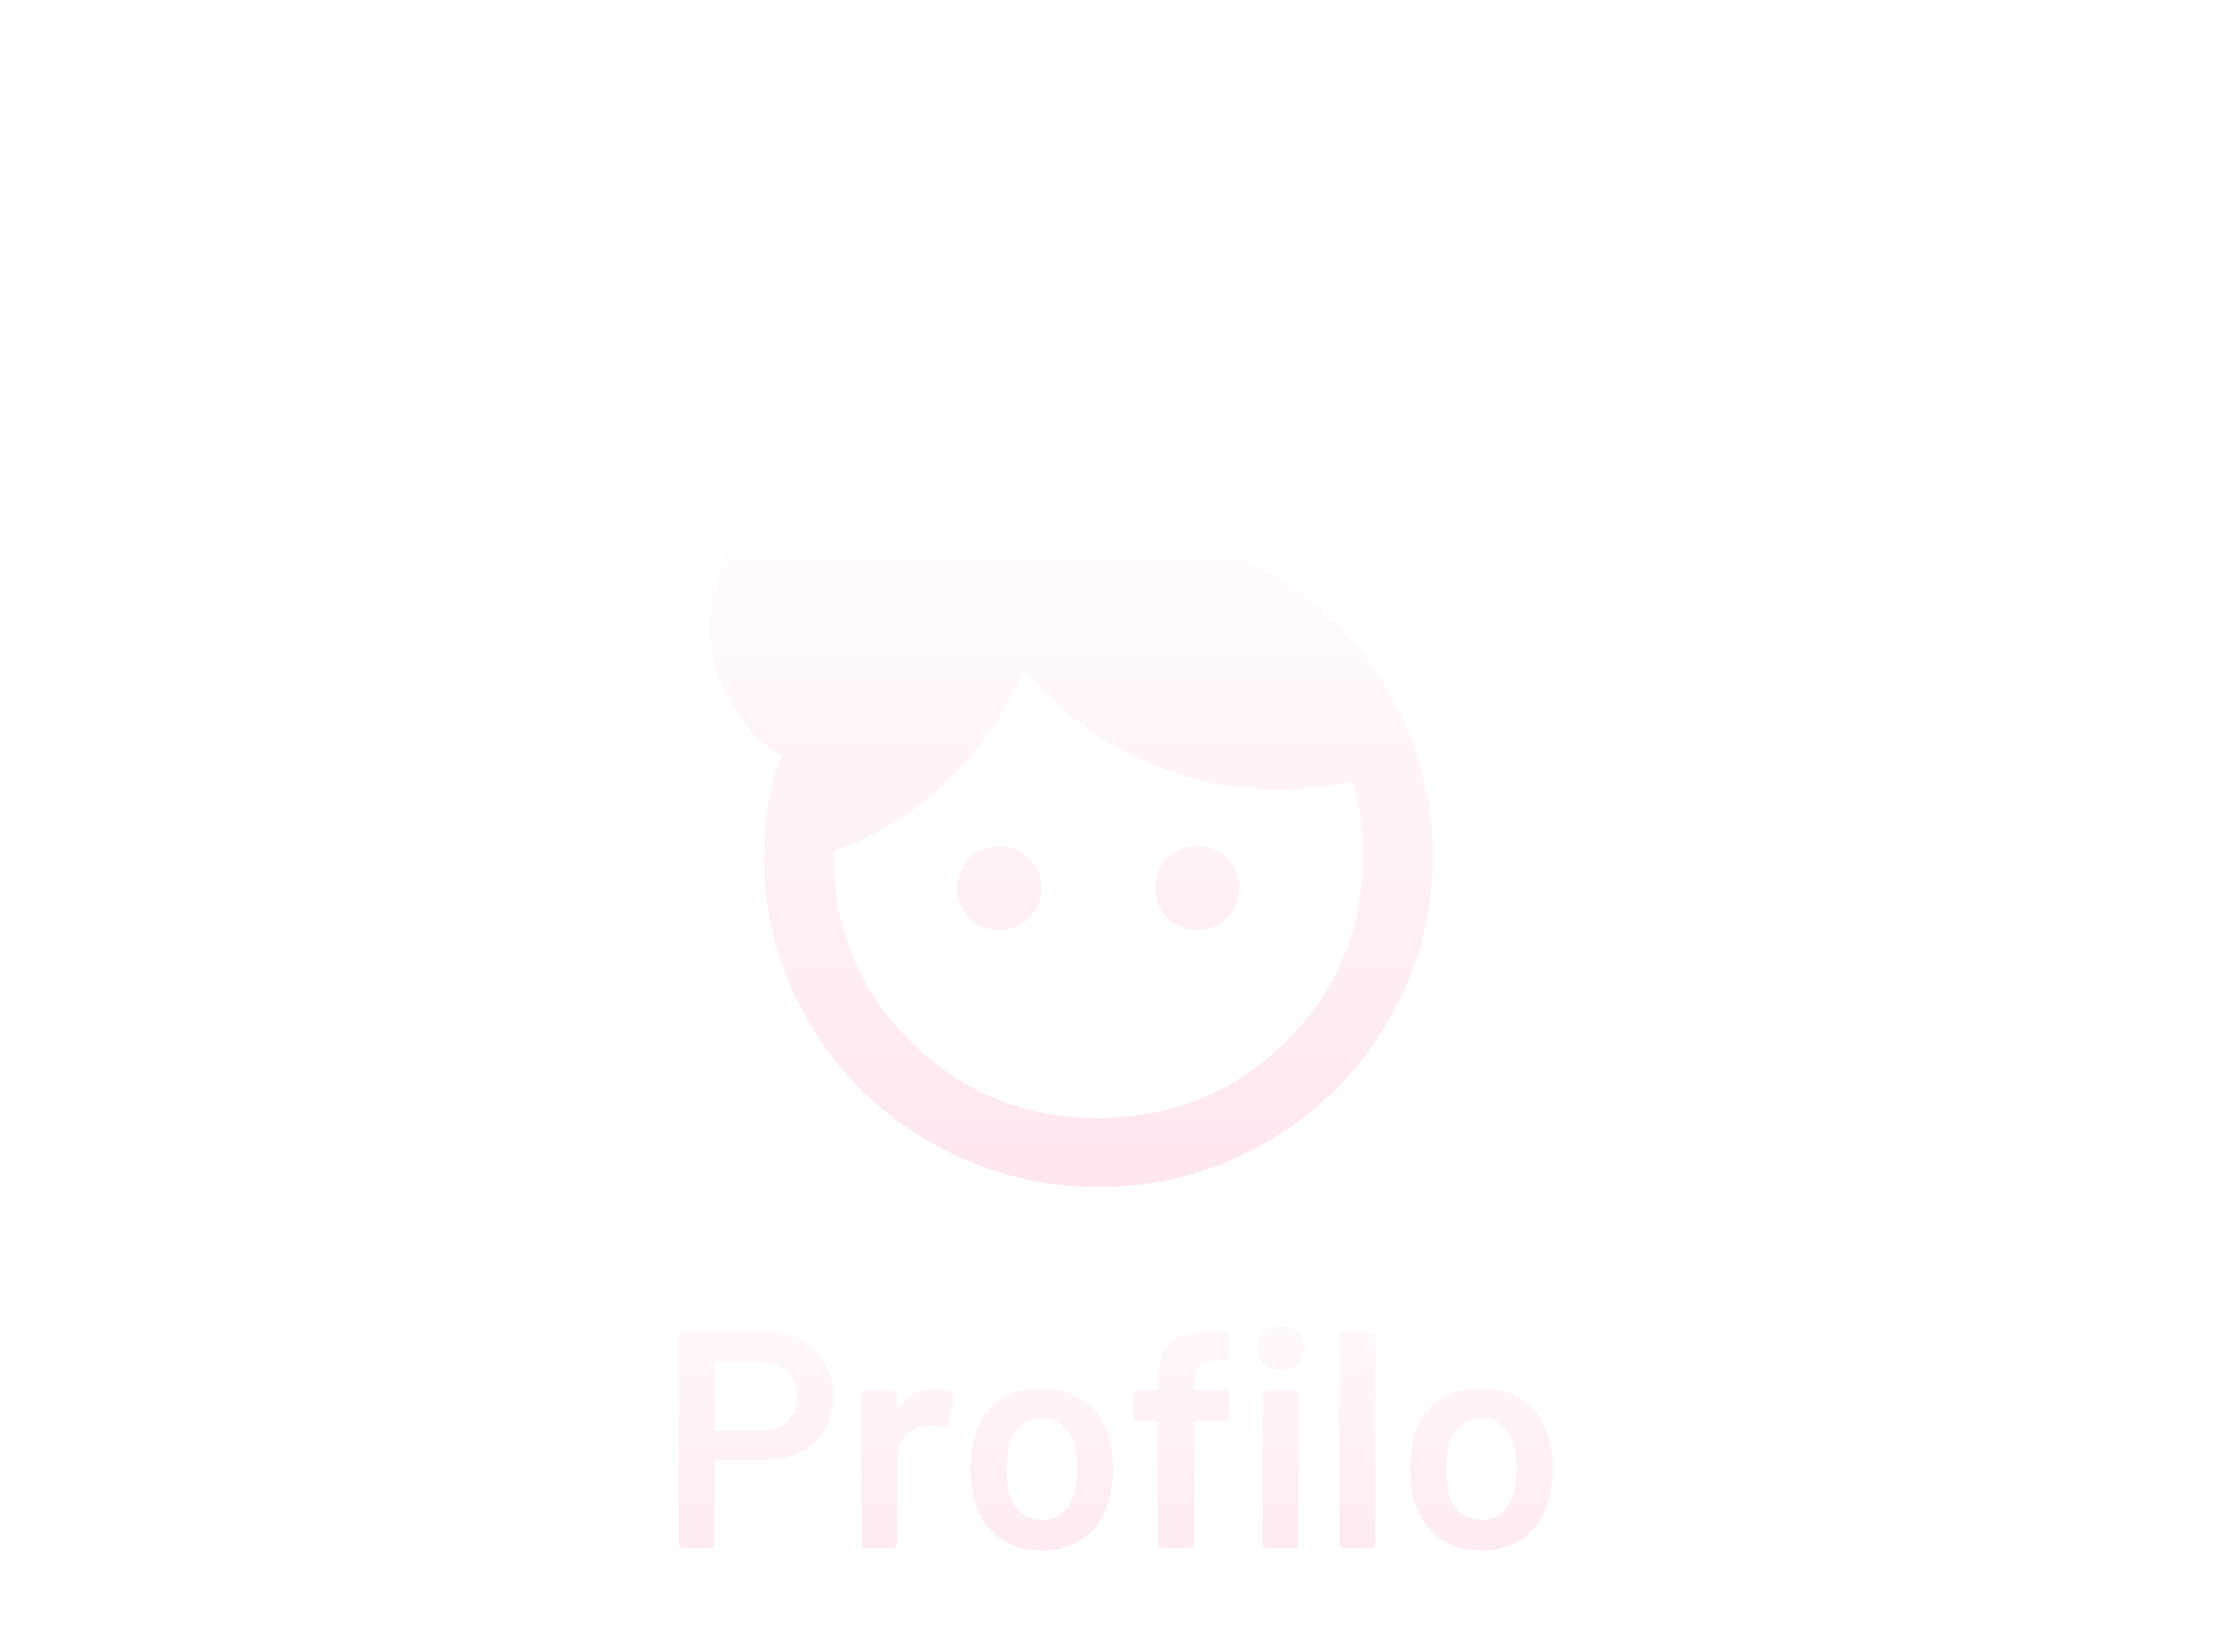
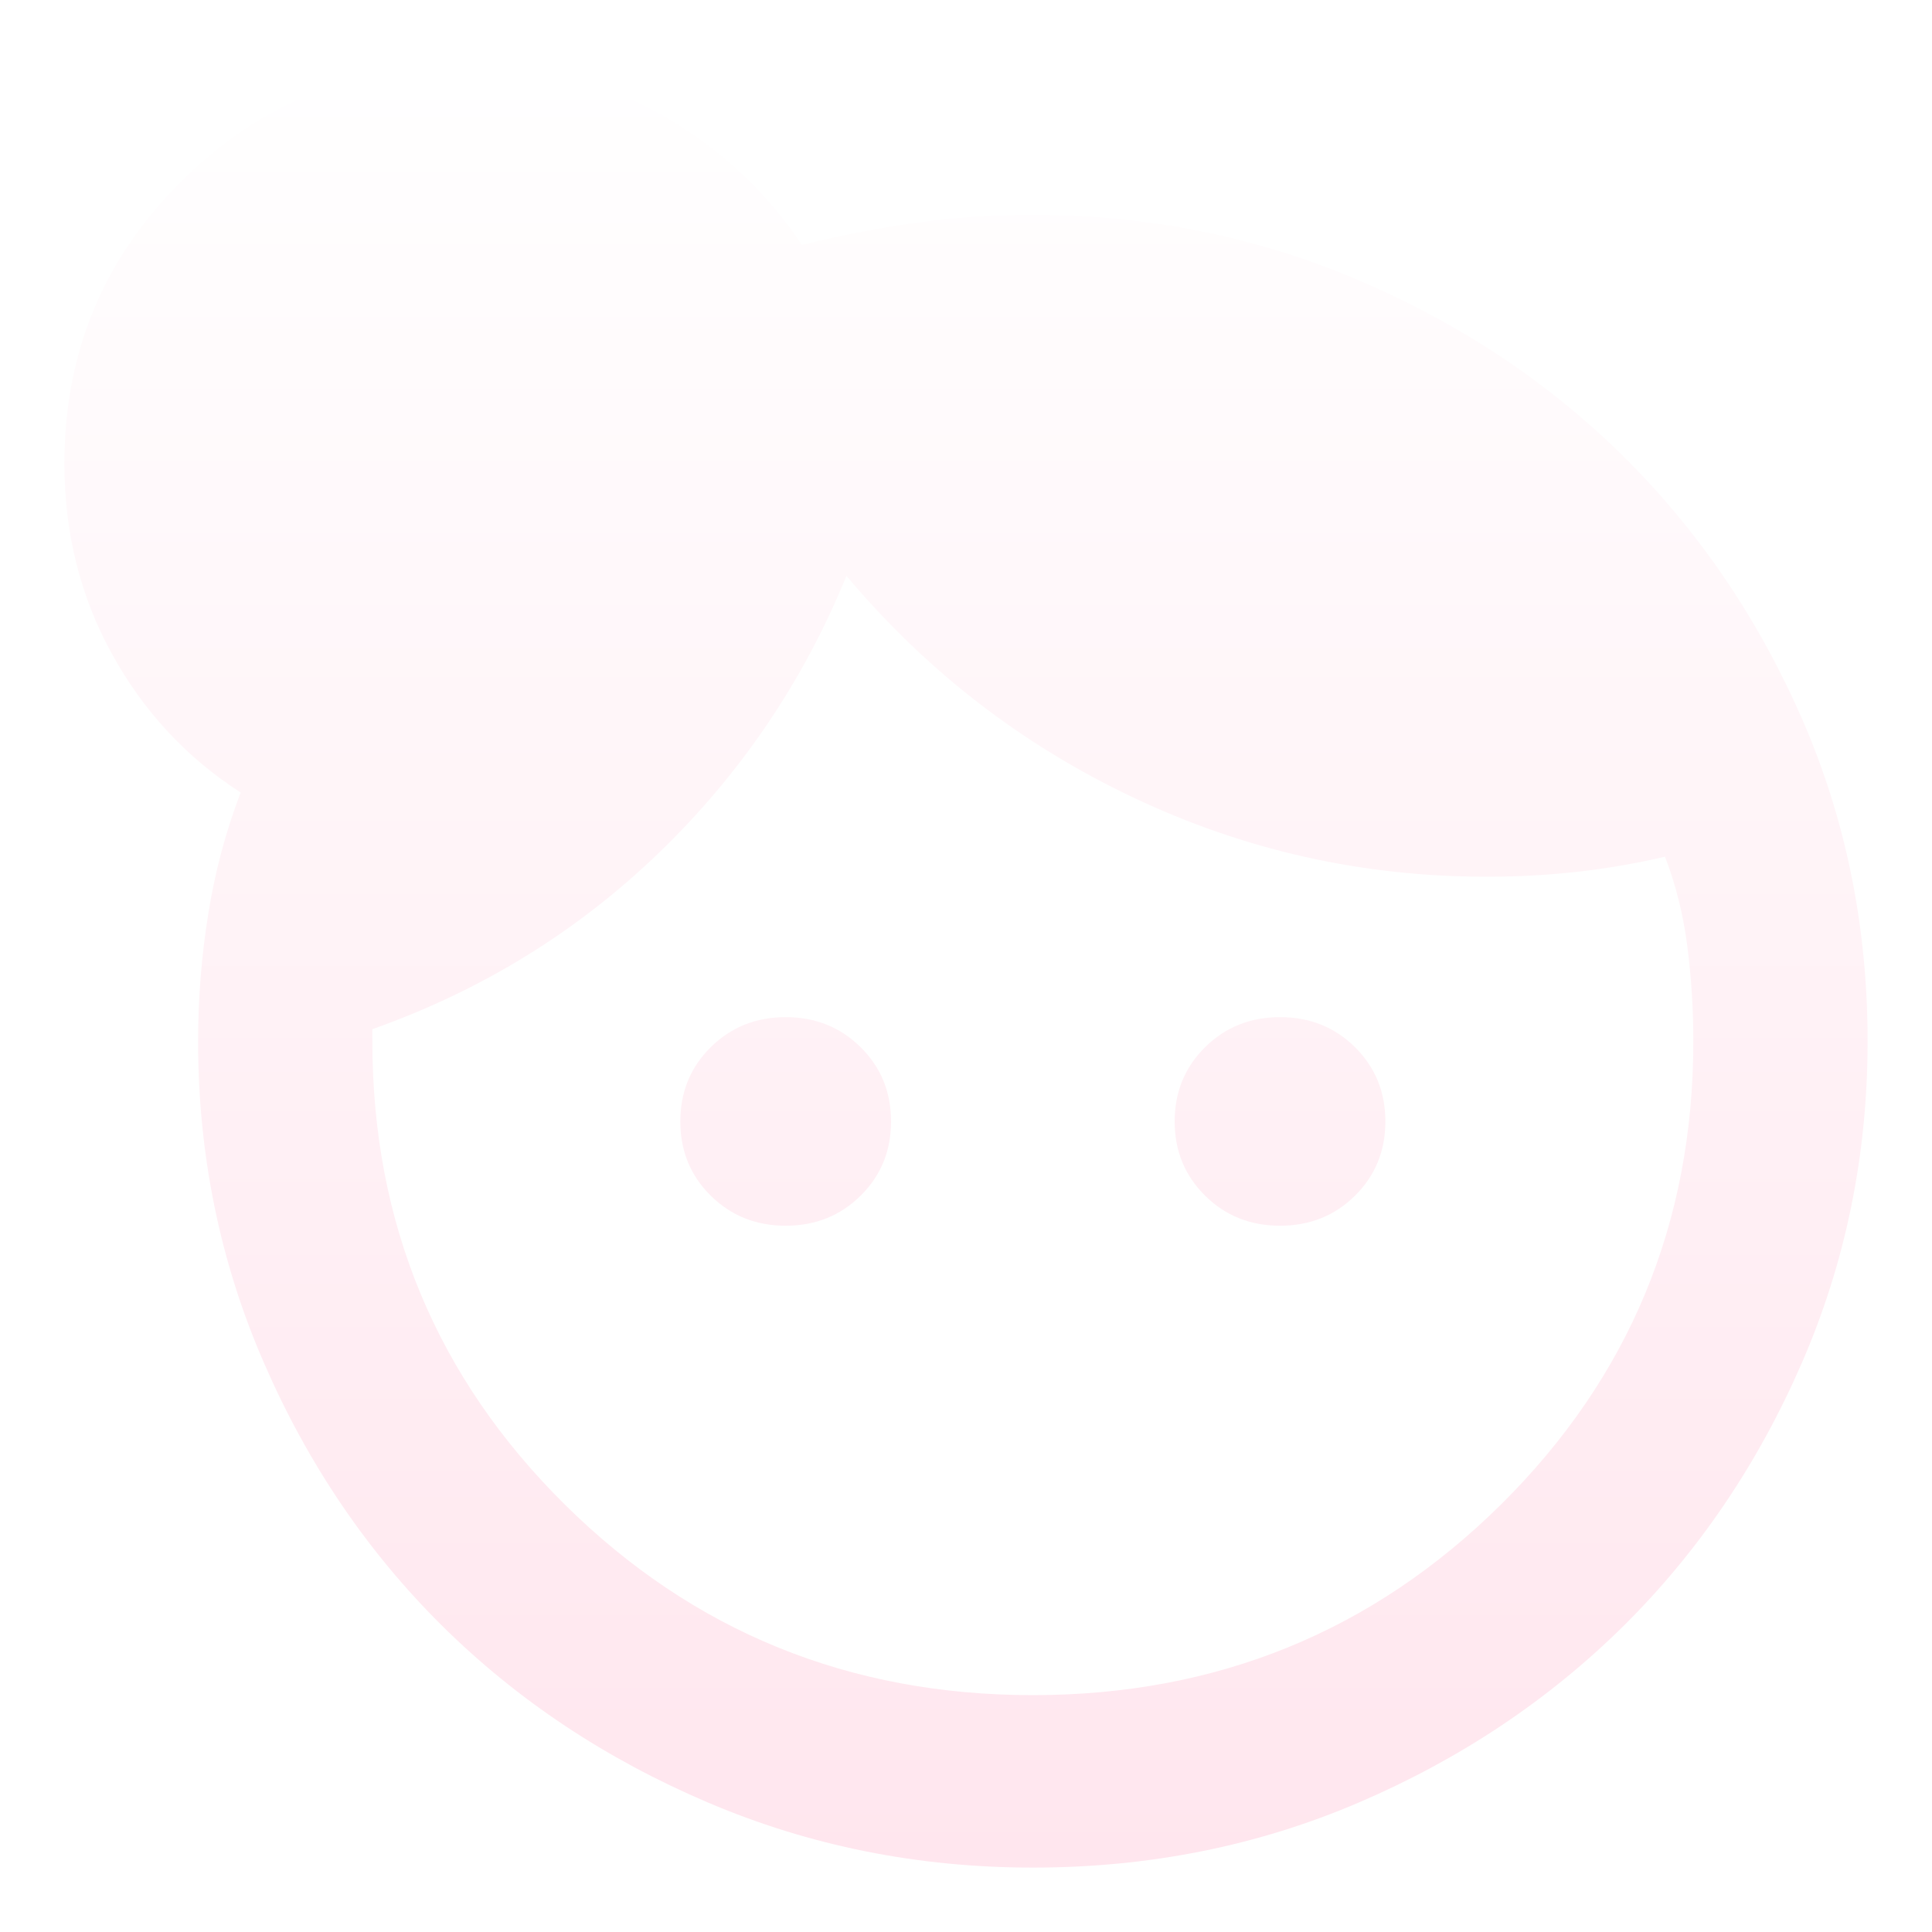
- <svg xmlns="http://www.w3.org/2000/svg" width="86" height="64" viewBox="0 0 86 64" fill="none">
-   <path d="M38.725 36.033C38.264 36.033 37.876 35.878 37.561 35.566C37.247 35.255 37.089 34.871 37.089 34.414C37.089 33.957 37.247 33.573 37.561 33.261C37.876 32.95 38.264 32.794 38.725 32.794C39.187 32.794 39.575 32.95 39.889 33.261C40.204 33.573 40.361 33.957 40.361 34.414C40.361 34.871 40.204 35.255 39.889 35.566C39.575 35.878 39.187 36.033 38.725 36.033ZM46.402 36.033C45.94 36.033 45.552 35.878 45.238 35.566C44.923 35.255 44.766 34.871 44.766 34.414C44.766 33.957 44.923 33.573 45.238 33.261C45.552 32.95 45.94 32.794 46.402 32.794C46.863 32.794 47.251 32.95 47.566 33.261C47.88 33.573 48.038 33.957 48.038 34.414C48.038 34.871 47.88 35.255 47.566 35.566C47.251 35.878 46.863 36.033 46.402 36.033ZM42.564 43.322C45.416 43.322 47.839 42.335 49.831 40.363C51.824 38.39 52.82 35.992 52.82 33.168C52.82 32.67 52.788 32.176 52.725 31.688C52.663 31.2 52.547 30.739 52.379 30.303C51.939 30.406 51.488 30.484 51.026 30.535C50.565 30.588 50.093 30.614 49.611 30.614C47.681 30.614 45.851 30.204 44.121 29.383C42.391 28.563 40.907 27.416 39.669 25.942C38.998 27.582 38.028 29.015 36.76 30.24C35.49 31.465 34.006 32.379 32.307 32.981V33.168C32.307 35.992 33.304 38.39 35.296 40.363C37.289 42.335 39.711 43.322 42.564 43.322ZM42.564 46C40.781 46 39.098 45.663 37.515 44.988C35.931 44.313 34.557 43.4 33.393 42.248C32.229 41.095 31.306 39.734 30.625 38.166C29.943 36.599 29.602 34.933 29.602 33.168C29.602 32.504 29.654 31.844 29.759 31.19C29.864 30.536 30.032 29.908 30.262 29.306C29.424 28.766 28.758 28.05 28.265 27.157C27.772 26.264 27.525 25.278 27.525 24.198C27.525 22.475 28.134 21.011 29.35 19.806C30.567 18.602 32.045 18 33.786 18C34.856 18 35.847 18.254 36.76 18.762C37.672 19.272 38.411 19.952 38.977 20.803C39.564 20.658 40.152 20.544 40.739 20.46C41.326 20.378 41.934 20.336 42.564 20.336C44.346 20.336 46.03 20.673 47.614 21.348C49.197 22.023 50.571 22.936 51.735 24.088C52.899 25.241 53.822 26.596 54.504 28.154C55.185 29.711 55.525 31.382 55.525 33.168C55.525 34.933 55.185 36.599 54.504 38.166C53.822 39.734 52.899 41.095 51.735 42.248C50.571 43.4 49.202 44.313 47.629 44.988C46.056 45.663 44.367 46 42.564 46Z" fill="url(#paint0_linear_1076_15694)" />
-   <path d="M29.748 51.588C31.272 51.588 32.292 52.596 32.292 54.096C32.292 55.584 31.248 56.568 29.676 56.568H27.768C27.732 56.568 27.696 56.592 27.696 56.64V59.808C27.696 59.928 27.624 60 27.504 60H26.496C26.376 60 26.304 59.928 26.304 59.808V51.78C26.304 51.66 26.376 51.588 26.496 51.588H29.748ZM29.544 55.44C30.36 55.44 30.9 54.912 30.9 54.132C30.9 53.328 30.36 52.788 29.544 52.788H27.768C27.732 52.788 27.696 52.812 27.696 52.86V55.368C27.696 55.404 27.72 55.44 27.768 55.44H29.544ZM36.237 53.796C36.525 53.796 36.717 53.856 36.873 53.928C36.969 53.976 37.005 54.06 36.981 54.168L36.789 55.164C36.765 55.296 36.693 55.32 36.561 55.284C36.405 55.236 36.189 55.212 35.949 55.248C35.301 55.284 34.773 55.728 34.773 56.46V59.808C34.773 59.928 34.701 60 34.581 60H33.573C33.453 60 33.381 59.928 33.381 59.808V54.06C33.381 53.94 33.453 53.868 33.573 53.868H34.581C34.701 53.868 34.773 53.94 34.773 54.06V54.528C34.773 54.588 34.809 54.612 34.845 54.552C35.157 54.084 35.613 53.796 36.237 53.796ZM40.391 60.096C39.131 60.096 38.159 59.412 37.811 58.284C37.679 57.9 37.607 57.396 37.607 56.916C37.607 56.424 37.679 55.92 37.799 55.548C38.159 54.432 39.119 53.772 40.403 53.772C41.627 53.772 42.551 54.432 42.923 55.536C43.067 55.92 43.139 56.424 43.139 56.904C43.139 57.372 43.067 57.876 42.935 58.272C42.575 59.412 41.627 60.096 40.391 60.096ZM40.391 58.896C40.979 58.896 41.423 58.536 41.603 57.936C41.699 57.66 41.735 57.288 41.735 56.928C41.735 56.532 41.687 56.172 41.615 55.92C41.435 55.32 40.979 54.972 40.367 54.972C39.755 54.972 39.311 55.32 39.131 55.92C39.059 56.172 39.011 56.532 39.011 56.928C39.011 57.3 39.059 57.684 39.131 57.936C39.311 58.536 39.767 58.896 40.391 58.896ZM47.47 53.856C47.59 53.856 47.662 53.928 47.662 54.048V54.9C47.662 55.02 47.59 55.092 47.47 55.092H46.342C46.306 55.092 46.27 55.116 46.27 55.164V59.808C46.27 59.928 46.198 60 46.078 60H45.07C44.95 60 44.878 59.928 44.878 59.808V55.164C44.878 55.116 44.854 55.092 44.806 55.092H44.122C44.002 55.092 43.93 55.02 43.93 54.9V54.048C43.93 53.928 44.002 53.856 44.122 53.856H44.806C44.854 53.856 44.878 53.832 44.878 53.784V53.58C44.878 52.056 45.406 51.588 47.074 51.6H47.446C47.566 51.6 47.638 51.672 47.638 51.792V52.536C47.638 52.656 47.566 52.728 47.446 52.728H47.182C46.486 52.728 46.27 52.956 46.27 53.676V53.784C46.27 53.832 46.294 53.856 46.342 53.856H47.47ZM49.63 53.1C49.102 53.1 48.73 52.74 48.73 52.224C48.73 51.72 49.102 51.36 49.63 51.36C50.158 51.36 50.518 51.72 50.518 52.224C50.518 52.74 50.158 53.1 49.63 53.1ZM49.126 60C49.006 60 48.934 59.928 48.934 59.808V54.06C48.934 53.94 49.006 53.868 49.126 53.868H50.134C50.254 53.868 50.326 53.94 50.326 54.06V59.808C50.326 59.928 50.254 60 50.134 60H49.126ZM52.1 60C51.98 60 51.908 59.928 51.908 59.808V51.792C51.908 51.672 51.98 51.6 52.1 51.6H53.108C53.228 51.6 53.3 51.672 53.3 51.792V59.808C53.3 59.928 53.228 60 53.108 60H52.1ZM57.43 60.096C56.17 60.096 55.198 59.412 54.85 58.284C54.718 57.9 54.646 57.396 54.646 56.916C54.646 56.424 54.718 55.92 54.838 55.548C55.198 54.432 56.158 53.772 57.442 53.772C58.666 53.772 59.59 54.432 59.962 55.536C60.106 55.92 60.178 56.424 60.178 56.904C60.178 57.372 60.106 57.876 59.974 58.272C59.614 59.412 58.666 60.096 57.43 60.096ZM57.43 58.896C58.018 58.896 58.462 58.536 58.642 57.936C58.738 57.66 58.774 57.288 58.774 56.928C58.774 56.532 58.726 56.172 58.654 55.92C58.474 55.32 58.018 54.972 57.406 54.972C56.794 54.972 56.35 55.32 56.17 55.92C56.098 56.172 56.05 56.532 56.05 56.928C56.05 57.3 56.098 57.684 56.17 57.936C56.35 58.536 56.806 58.896 57.43 58.896Z" fill="url(#paint1_linear_1076_15694)" />
+ <svg xmlns="http://www.w3.org/2000/svg" width="30" height="30" viewBox="0 0 30 30" fill="none">
+   <path d="M12.2 19.033C11.739 19.033 11.351 18.878 11.036 18.566C10.721 18.255 10.564 17.871 10.564 17.414C10.564 16.957 10.721 16.573 11.036 16.261C11.351 15.95 11.739 15.794 12.2 15.794C12.661 15.794 13.049 15.95 13.364 16.261C13.679 16.573 13.836 16.957 13.836 17.414C13.836 17.871 13.679 18.255 13.364 18.566C13.049 18.878 12.661 19.033 12.2 19.033ZM19.876 19.033C19.415 19.033 19.027 18.878 18.712 18.566C18.398 18.255 18.24 17.871 18.24 17.414C18.24 16.957 18.398 16.573 18.712 16.261C19.027 15.95 19.415 15.794 19.876 15.794C20.338 15.794 20.726 15.95 21.041 16.261C21.355 16.573 21.512 16.957 21.512 17.414C21.512 17.871 21.355 18.255 21.041 18.566C20.726 18.878 20.338 19.033 19.876 19.033ZM16.038 26.322C18.891 26.322 21.313 25.335 23.306 23.363C25.298 21.39 26.294 18.992 26.294 16.168C26.294 15.67 26.263 15.176 26.2 14.688C26.137 14.2 26.022 13.739 25.854 13.303C25.413 13.406 24.962 13.484 24.501 13.536C24.04 13.588 23.568 13.614 23.085 13.614C21.156 13.614 19.326 13.204 17.596 12.383C15.865 11.563 14.381 10.416 13.144 8.942C12.473 10.582 11.503 12.015 10.234 13.24C8.965 14.465 7.481 15.379 5.782 15.981V16.168C5.782 18.992 6.778 21.39 8.771 23.363C10.763 25.335 13.186 26.322 16.038 26.322ZM16.038 29C14.255 29 12.572 28.663 10.989 27.988C9.405 27.313 8.032 26.399 6.868 25.248C5.704 24.095 4.781 22.734 4.1 21.166C3.417 19.599 3.076 17.933 3.076 16.168C3.076 15.504 3.129 14.844 3.234 14.19C3.339 13.536 3.506 12.908 3.737 12.306C2.898 11.766 2.232 11.05 1.74 10.157C1.247 9.264 1 8.278 1 7.198C1 5.475 1.608 4.011 2.825 2.806C4.041 1.602 5.52 1 7.261 1C8.33 1 9.322 1.254 10.234 1.762C11.146 2.272 11.885 2.952 12.452 3.803C13.039 3.658 13.626 3.544 14.213 3.461C14.801 3.377 15.409 3.336 16.038 3.336C17.821 3.336 19.504 3.673 21.088 4.348C22.671 5.023 24.045 5.936 25.21 7.088C26.373 8.241 27.296 9.596 27.978 11.153C28.659 12.711 29 14.382 29 16.168C29 17.933 28.659 19.599 27.978 21.166C27.296 22.734 26.373 24.095 25.21 25.248C24.045 26.399 22.676 27.313 21.103 27.988C19.53 28.663 17.842 29 16.038 29Z" fill="url(#paint0_linear_68_12819)" />
  <defs>
-     <linearGradient id="paint0_linear_1076_15694" x1="41.525" y1="18" x2="41.525" y2="46" gradientUnits="userSpaceOnUse">
-       <stop stop-color="white" />
-       <stop offset="1" stop-color="#FFE6EE" />
-     </linearGradient>
-     <linearGradient id="paint1_linear_1076_15694" x1="43.125" y1="47" x2="43.125" y2="63" gradientUnits="userSpaceOnUse">
+     <linearGradient id="paint0_linear_68_12819" x1="15" y1="1" x2="15" y2="29" gradientUnits="userSpaceOnUse">
      <stop stop-color="white" />
      <stop offset="1" stop-color="#FFE6EE" />
    </linearGradient>
  </defs>
</svg>
